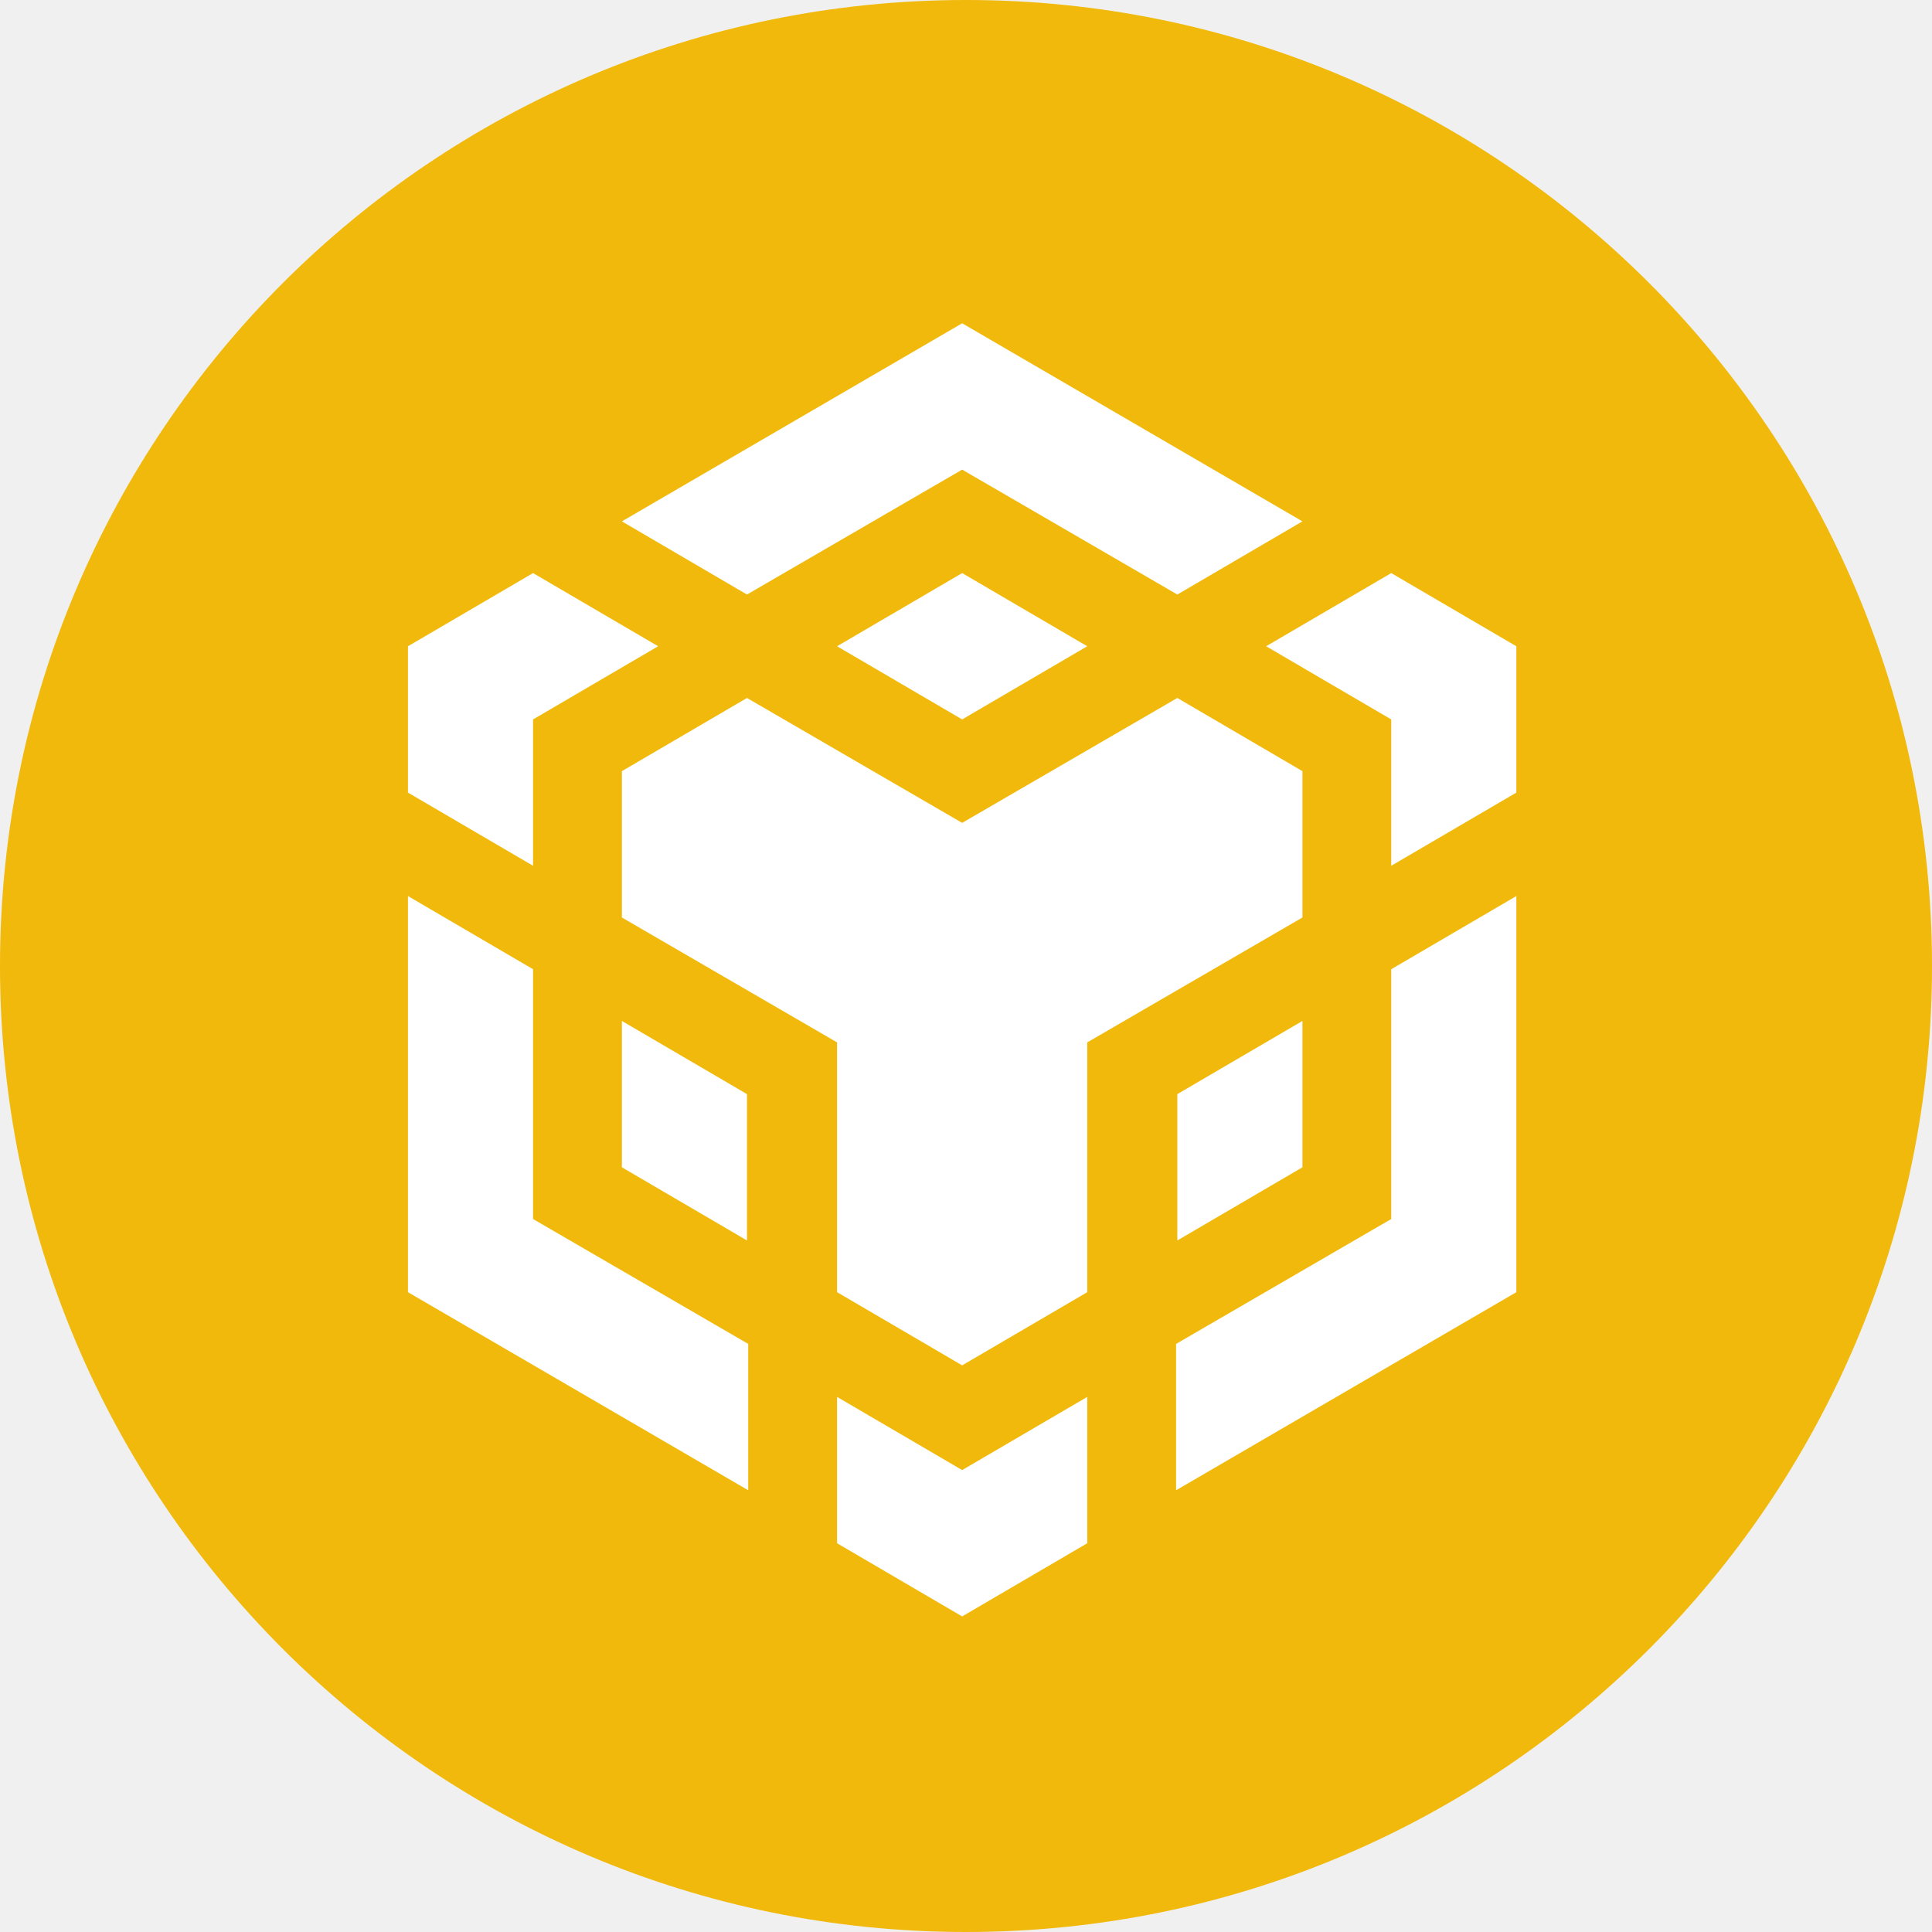
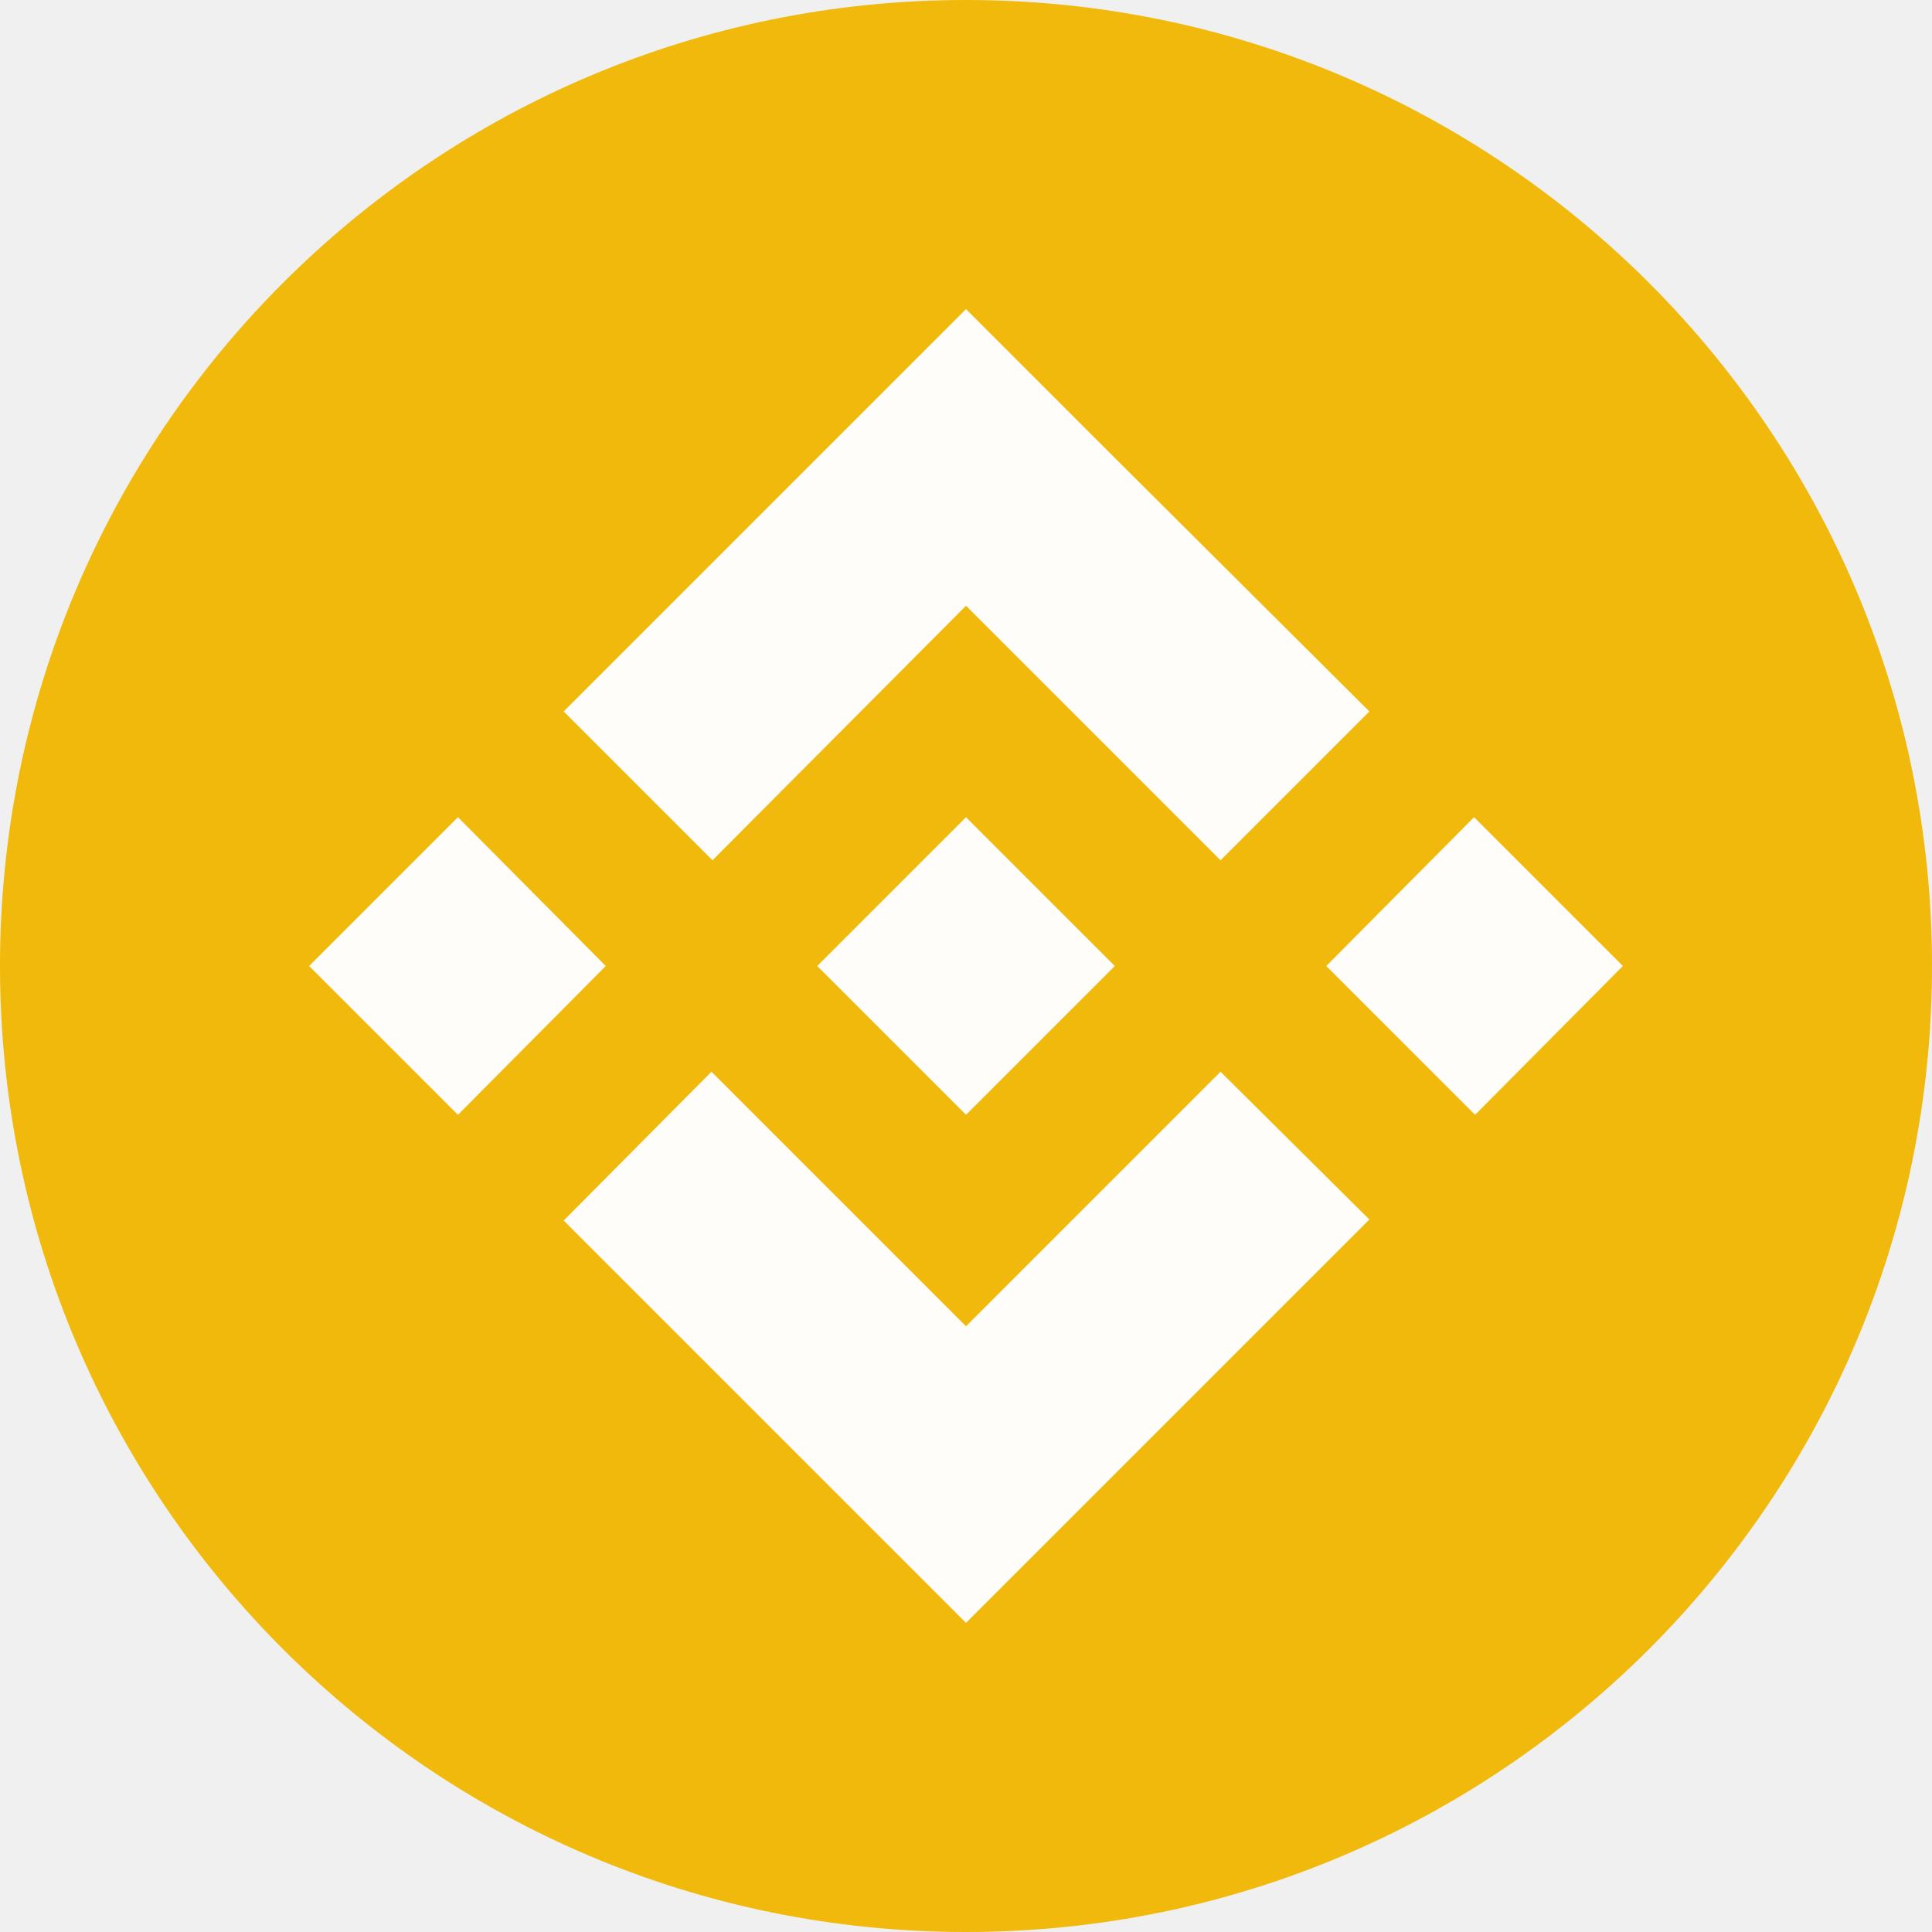
- <svg xmlns="http://www.w3.org/2000/svg" width="96" height="96" viewBox="0 0 96 96" fill="none">
+ <svg xmlns="http://www.w3.org/2000/svg" width="96" height="96" fill="none" viewBox="0 0 96 96">
  <circle cx="48" cy="48" r="48" fill="#F0B90B" />
-   <path d="M30.901 25.906L47.809 16.064L64.717 25.906L58.501 29.542L47.809 23.335L37.117 29.542L30.901 25.906ZM64.717 38.318L58.501 34.682L47.809 40.888L37.117 34.682L30.901 38.318V45.59L41.593 51.796V64.208L47.809 67.844L54.025 64.208V51.796L64.717 45.59V38.318ZM64.717 58.002V50.73L58.501 54.366V61.638L64.717 58.002ZM69.13 60.572L58.439 66.778V74.05L75.347 64.208V44.524L69.13 48.16V60.572ZM62.914 32.112L69.13 35.748V43.02L75.347 39.384V32.112L69.13 28.476L62.914 32.112ZM41.593 69.411V76.683L47.809 80.319L54.025 76.683V69.411L47.809 73.047L41.593 69.411ZM30.901 58.002L37.117 61.638V54.366L30.901 50.73V58.002ZM41.593 32.112L47.809 35.748L54.025 32.112L47.809 28.476L41.593 32.112ZM26.487 35.748L32.703 32.112L26.487 28.476L20.271 32.112V39.384L26.487 43.02V35.748ZM26.487 48.16L20.271 44.524V64.208L37.179 74.05V66.778L26.487 60.572V48.16Z" fill="white" />
+   <path fill="#FFFDFA" d="M30.099 48L22.755 55.395L15.36 48L22.755 40.605L30.099 48ZM48 30.099L60.648 42.747L68.043 35.352L55.395 22.755L48 15.36L40.605 22.755L28.008 35.352L35.403 42.747L48 30.099ZM73.245 40.605L65.901 48L73.296 55.395L80.64 48L73.245 40.605ZM48 65.901L35.352 53.253L28.008 60.648L40.656 73.296L48 80.64L55.395 73.245L68.043 60.597L60.648 53.253L48 65.901ZM48 55.395L55.395 48L48 40.605L40.605 48L48 55.395Z" />
</svg>
